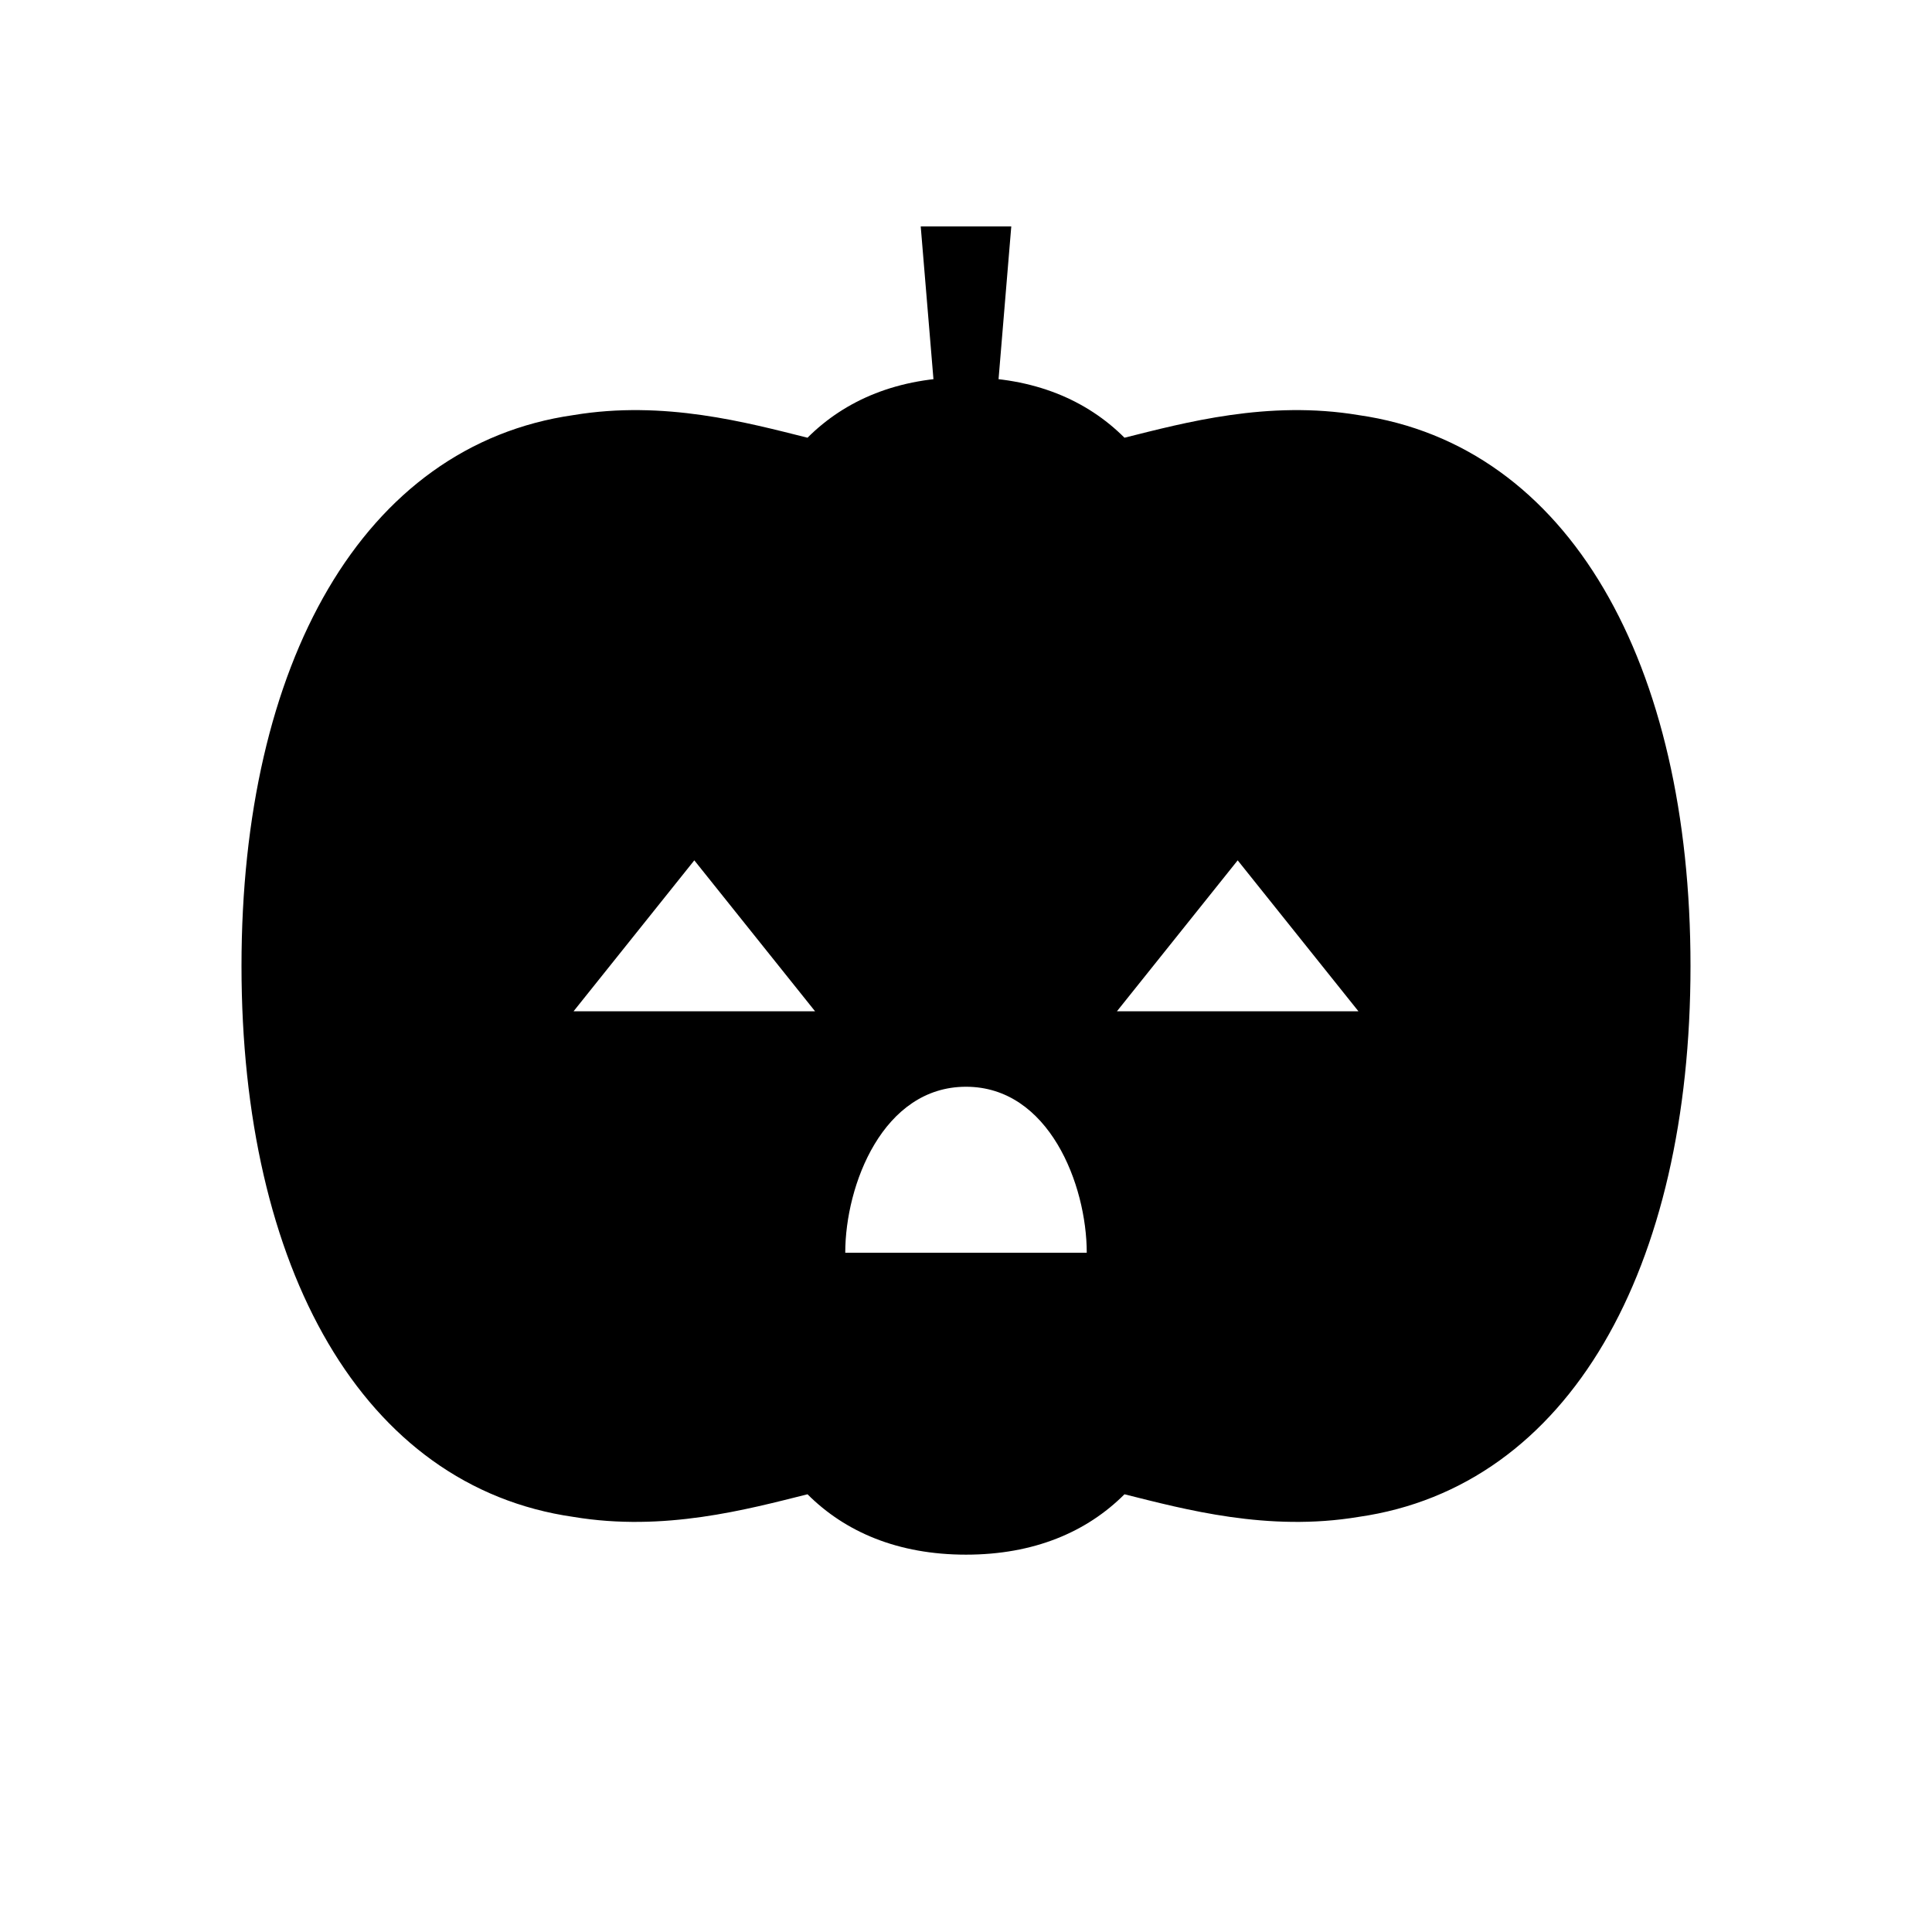
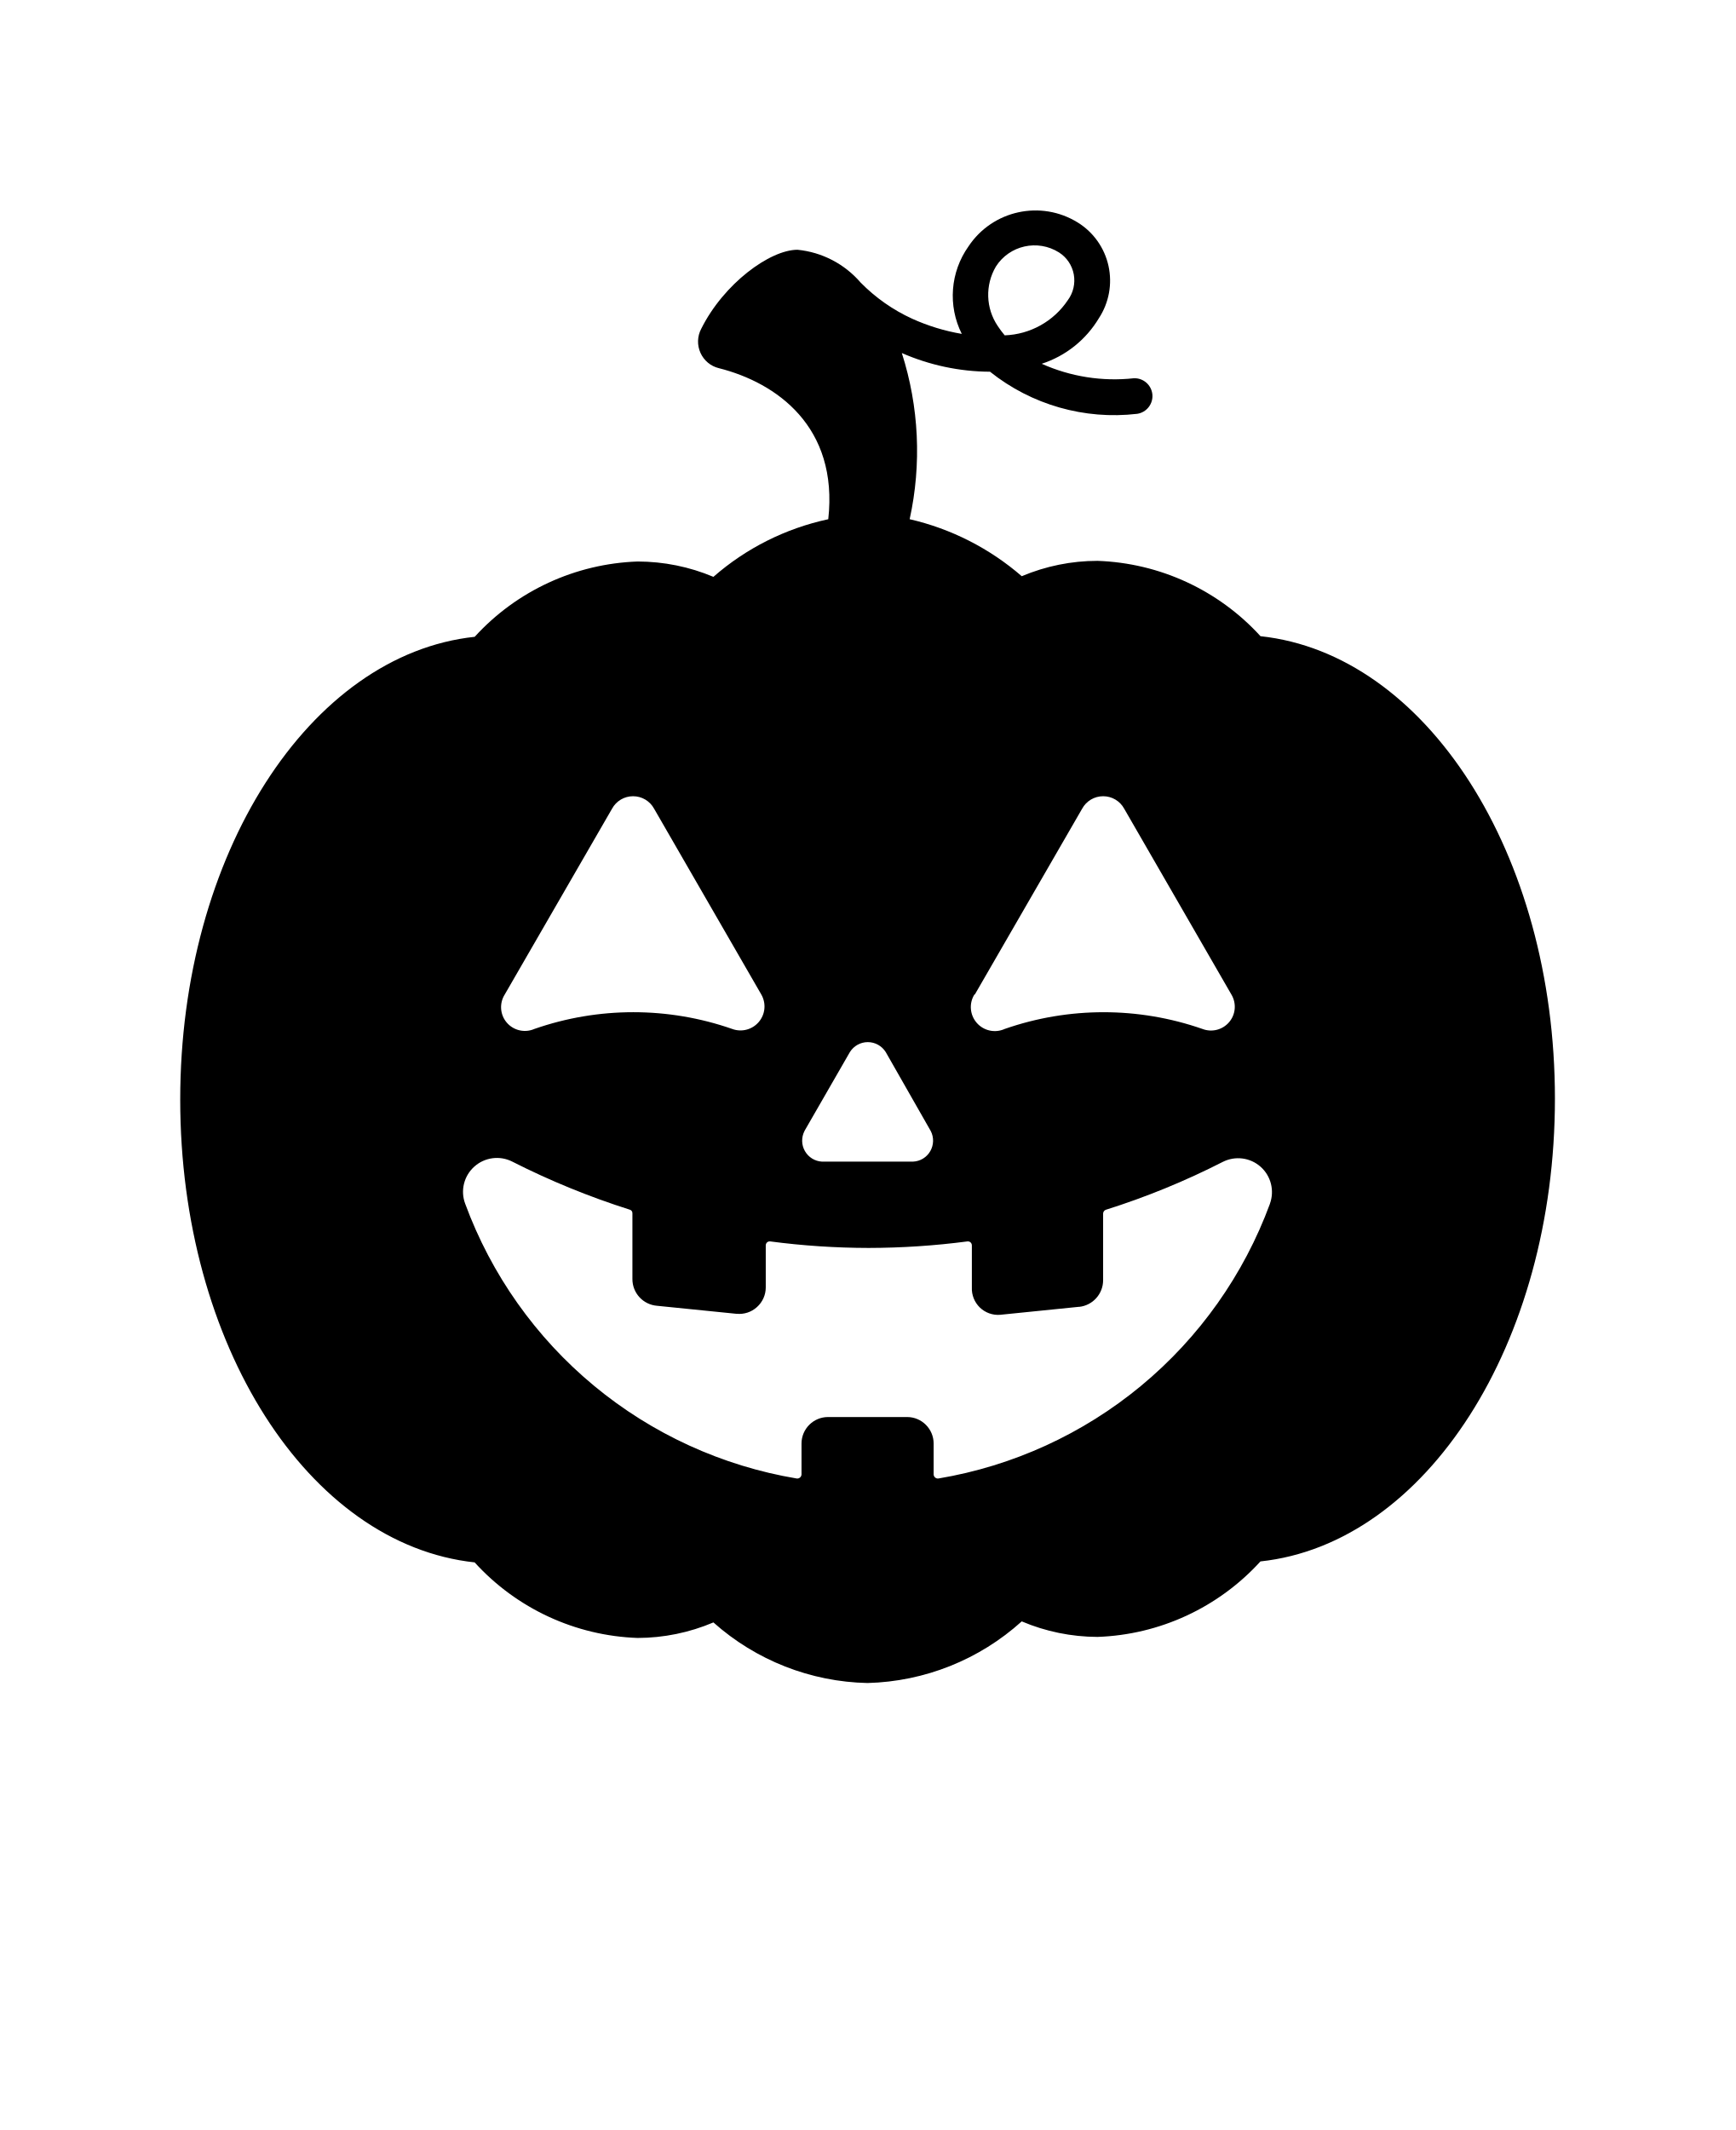
- <svg xmlns="http://www.w3.org/2000/svg" viewBox="0 0 512 512">
-   <path fill="currentColor" d="M256 100c-18 0-32 6-42 16-16-4-38-10-62-6-56 8-88 66-88 146s32 138 88 146c24 4 46-2 62-6 10 10 24 16 42 16s32-6 42-16c16 4 38 10 62 6 56-8 88-66 88-146s-32-138-88-146c-24-4-46 2-62 6-10-10-24-16-42-16zm-72 128 32 40h-64zm144 0 32 40h-64zm-72 60c22 0 32 26 32 44h-64c0-18 10-44 32-44z" />
-   <path fill="currentColor" d="M244 60h24l-4 48h-16z" />
+ <svg xmlns="http://www.w3.org/2000/svg" viewBox="-5.0 -10.0 110.0 135.0">
+   <path fill="currentColor" d="m74.906 30.32c-2.66-2.918-6.387-4.637-10.332-4.773-1.648 0-3.281 0.332-4.801 0.973-2.039-1.766-4.477-3.008-7.106-3.613 0.766-3.492 0.594-7.125-0.496-10.531 1.762 0.77 3.664 1.176 5.59 1.184 2.629 2.098 5.988 3.059 9.332 2.668 0.594-0.09 1.016-0.629 0.961-1.227-0.059-0.602-0.574-1.051-1.176-1.027-1.992 0.219-4.008-0.098-5.84-0.918 1.52-0.492 2.809-1.523 3.629-2.894 0.637-0.977 0.855-2.168 0.605-3.309-0.25-1.137-0.949-2.129-1.941-2.746-2.336-1.453-5.41-0.785-6.934 1.508-1.156 1.629-1.32 3.762-0.426 5.547-1.086-0.184-2.144-0.508-3.144-0.961-1.223-0.559-2.328-1.336-3.269-2.293-1.016-1.18-2.449-1.926-4-2.078-1.746 0-4.68 2.148-6.106 5.012-0.25 0.473-0.266 1.031-0.047 1.52s0.648 0.848 1.168 0.973c3.652 0.922 7.586 3.707 6.934 9.574-2.699 0.578-5.207 1.836-7.281 3.652-1.52-0.641-3.152-0.969-4.801-0.973-3.945 0.137-7.672 1.855-10.332 4.773-10.48 1.121-18.668 13.801-18.668 29.332 0 15.535 8.133 28.199 18.668 29.332v0.004c2.66 2.922 6.383 4.648 10.332 4.785 1.652-0.004 3.281-0.34 4.801-0.984 2.695 2.402 6.164 3.766 9.773 3.84 3.621-0.094 7.086-1.48 9.773-3.906 1.52 0.645 3.148 0.977 4.801 0.984 3.949-0.137 7.672-1.863 10.332-4.785 10.48-1.121 18.668-13.785 18.668-29.332 0-15.551-8.188-28.188-18.668-29.309zm-16.773-23.426c0.859-1.348 2.648-1.746 4-0.895 0.492 0.312 0.832 0.816 0.938 1.391 0.105 0.574-0.031 1.168-0.379 1.637-0.895 1.34-2.383 2.168-4 2.227-0.156-0.188-0.305-0.383-0.438-0.586-0.766-1.129-0.812-2.598-0.121-3.773zm-1.332 46.133 6.801-11.773c0.266-0.488 0.777-0.789 1.332-0.789 0.555 0 1.066 0.301 1.332 0.789l6.801 11.785c0.328 0.555 0.27 1.254-0.145 1.742-0.418 0.492-1.098 0.664-1.695 0.434-4.059-1.414-8.477-1.414-12.535 0-0.609 0.277-1.328 0.121-1.77-0.383-0.441-0.504-0.504-1.238-0.148-1.805zm-10.801 8.652 2.879-5c0.246-0.391 0.672-0.629 1.133-0.629 0.465 0 0.891 0.238 1.137 0.629l2.852 5c0.211 0.402 0.199 0.887-0.027 1.281-0.227 0.395-0.637 0.645-1.094 0.664h-5.773c-0.449-0.023-0.859-0.277-1.082-0.672-0.223-0.391-0.23-0.871-0.023-1.273zm-19-8.652 6.801-11.773c0.266-0.488 0.777-0.789 1.332-0.789 0.555 0 1.066 0.301 1.332 0.789l6.801 11.785c0.316 0.559 0.25 1.25-0.164 1.734-0.414 0.488-1.09 0.664-1.688 0.441-4.059-1.414-8.477-1.414-12.535 0-0.605 0.266-1.316 0.105-1.75-0.398s-0.484-1.23-0.129-1.789zm48.508 13.266c-1.656 4.496-4.473 8.477-8.164 11.535s-8.125 5.086-12.852 5.879c-0.074 0.012-0.148-0.012-0.207-0.059-0.059-0.047-0.094-0.121-0.098-0.195v-1.961c0-0.926-0.754-1.68-1.68-1.68h-5.016c-0.926 0-1.68 0.754-1.68 1.68v1.961c-0.004 0.074-0.039 0.148-0.098 0.195-0.059 0.047-0.133 0.07-0.207 0.059-4.727-0.793-9.16-2.82-12.852-5.879s-6.508-7.039-8.164-11.535c-0.312-0.828-0.082-1.766 0.582-2.356 0.66-0.59 1.617-0.715 2.406-0.312 2.394 1.215 4.883 2.231 7.441 3.043 0.102 0.023 0.176 0.117 0.172 0.227v4.16c-0.008 0.895 0.68 1.641 1.574 1.707l5.027 0.508-0.004-0.004c0.473 0.051 0.945-0.102 1.297-0.422 0.355-0.316 0.559-0.77 0.559-1.242v-2.668c0-0.074 0.031-0.141 0.082-0.191 0.055-0.047 0.125-0.07 0.199-0.062 2.066 0.273 4.152 0.41 6.238 0.414 2.098-0.004 4.188-0.141 6.266-0.414 0.074-0.008 0.145 0.016 0.199 0.062 0.051 0.051 0.082 0.117 0.082 0.191v2.668c-0.02 0.473 0.164 0.934 0.504 1.266 0.344 0.332 0.809 0.5 1.281 0.465l5.012-0.508 0.004 0.004c0.859-0.09 1.516-0.816 1.52-1.68v-4.227c0-0.105 0.062-0.199 0.16-0.242 2.555-0.805 5.039-1.82 7.426-3.039 0.789-0.398 1.738-0.277 2.398 0.309 0.66 0.586 0.891 1.516 0.59 2.344z" />
</svg>
